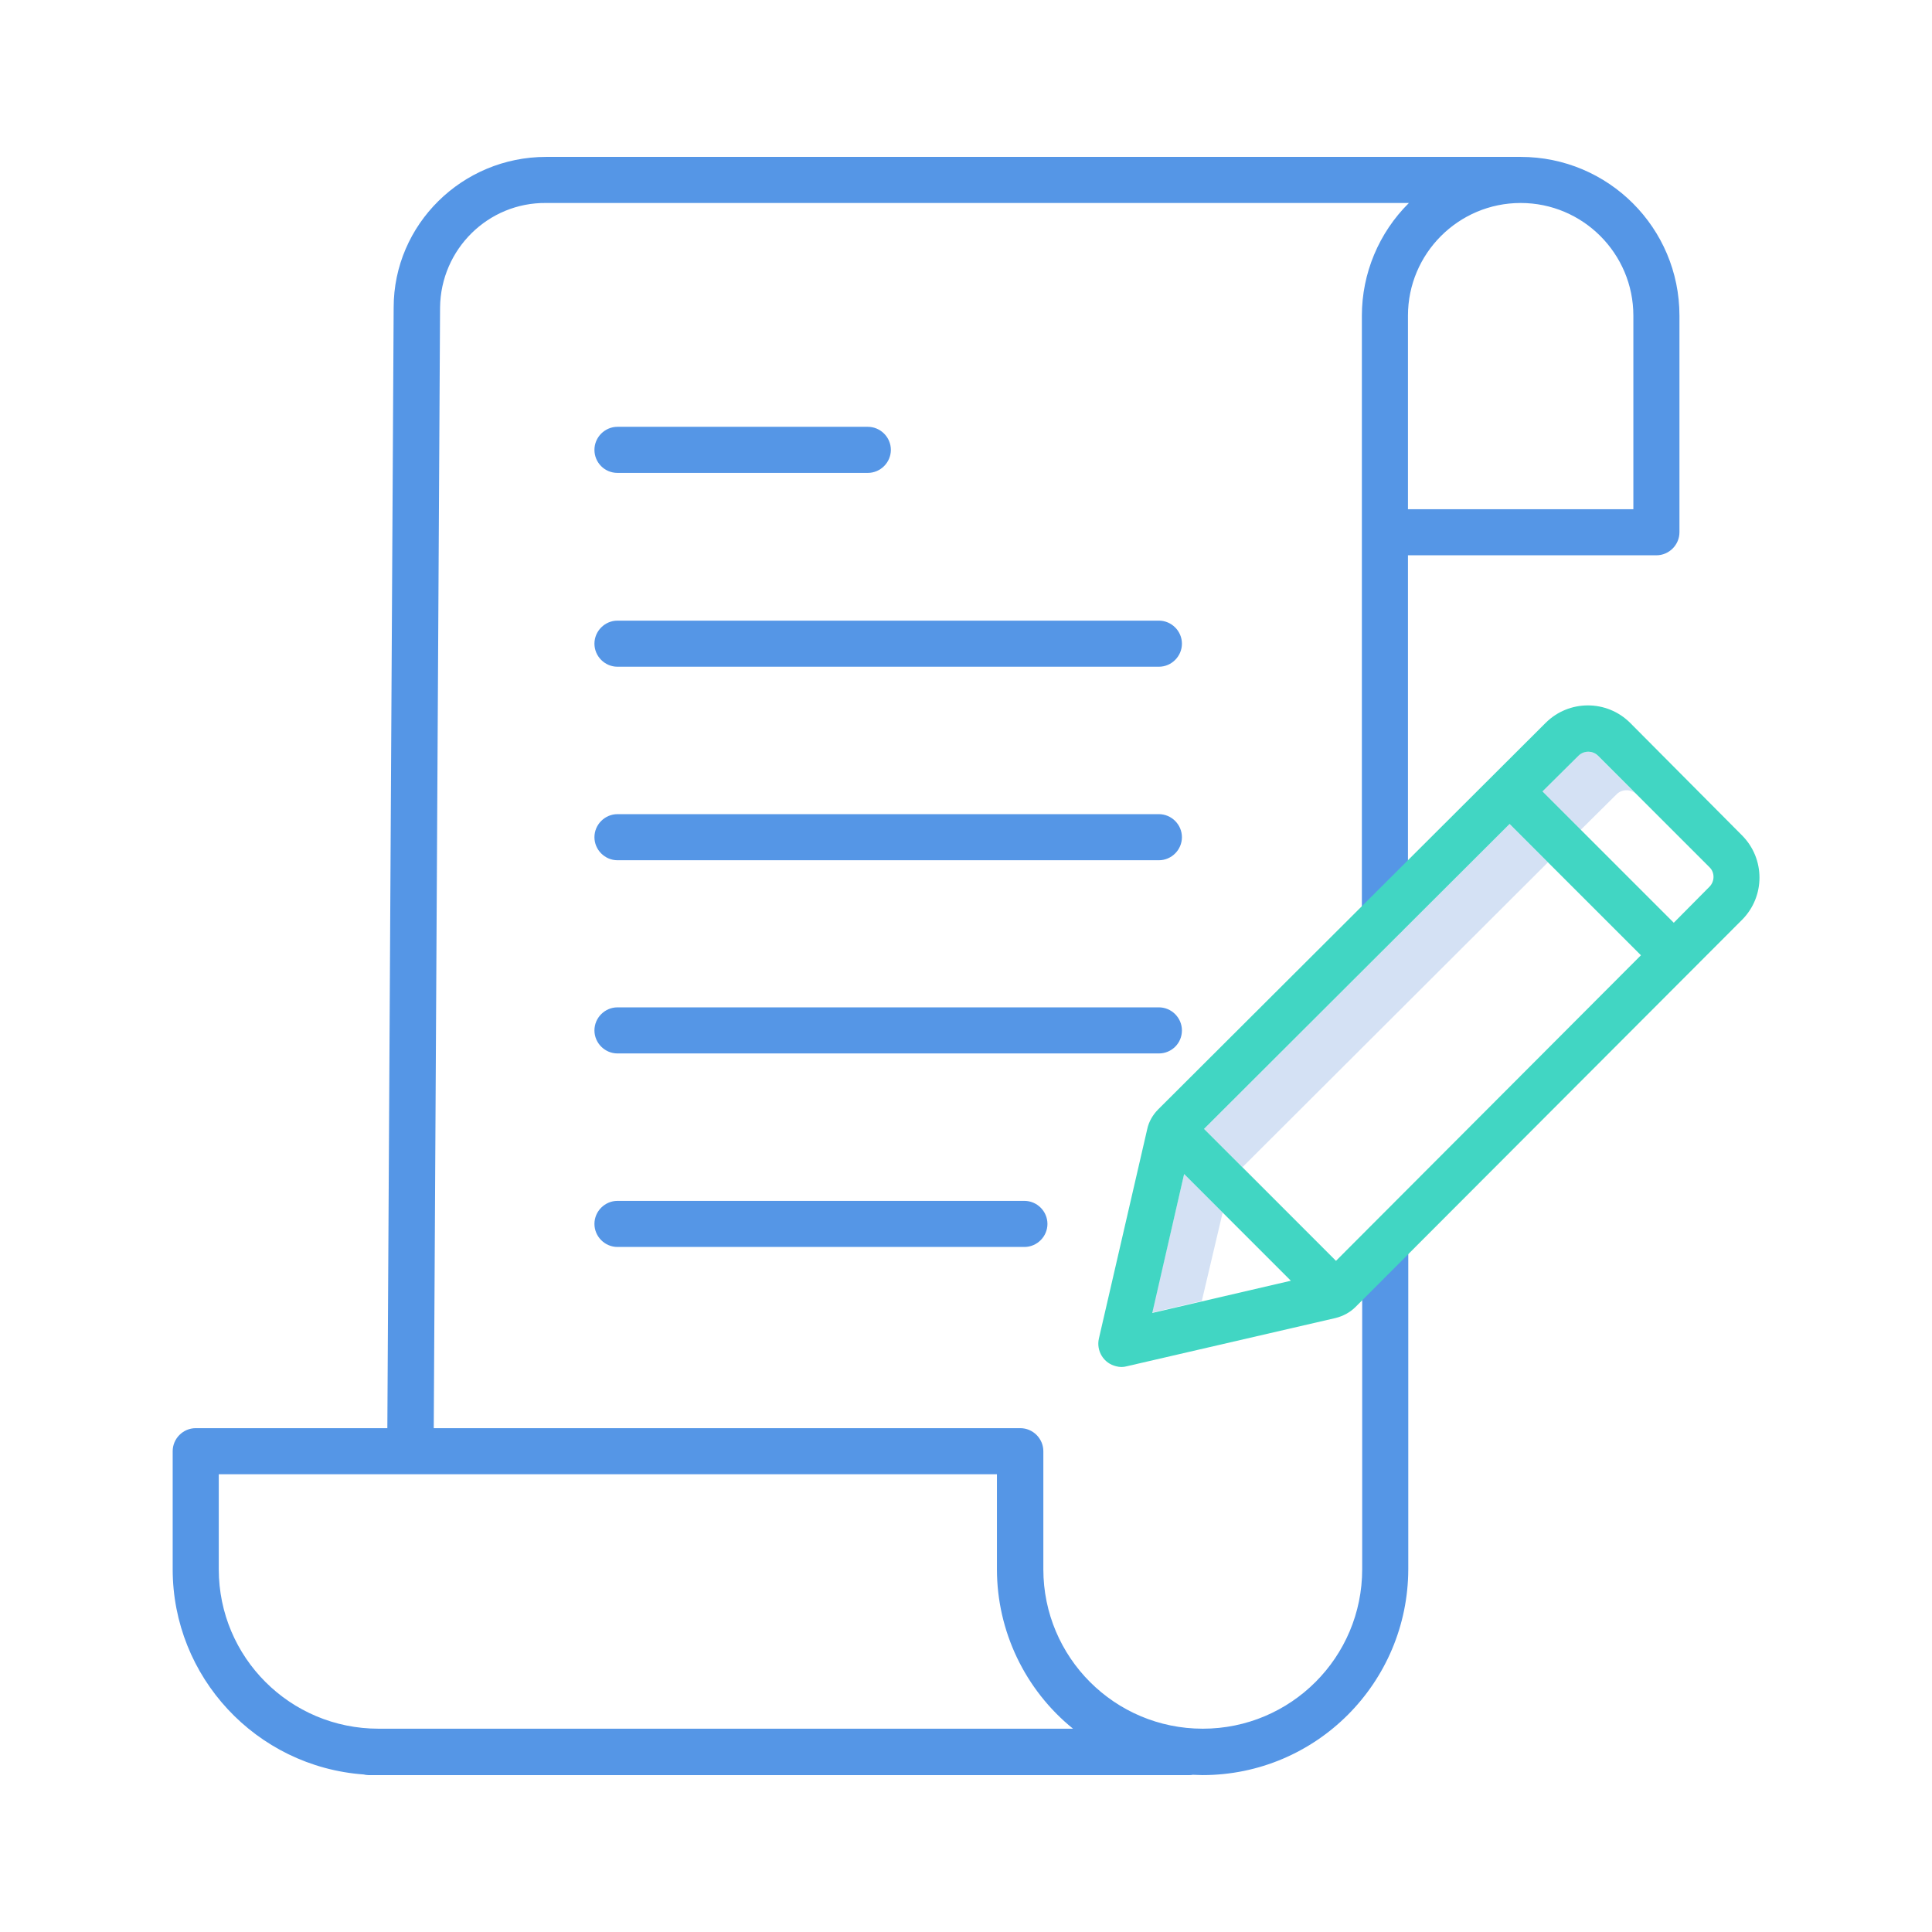
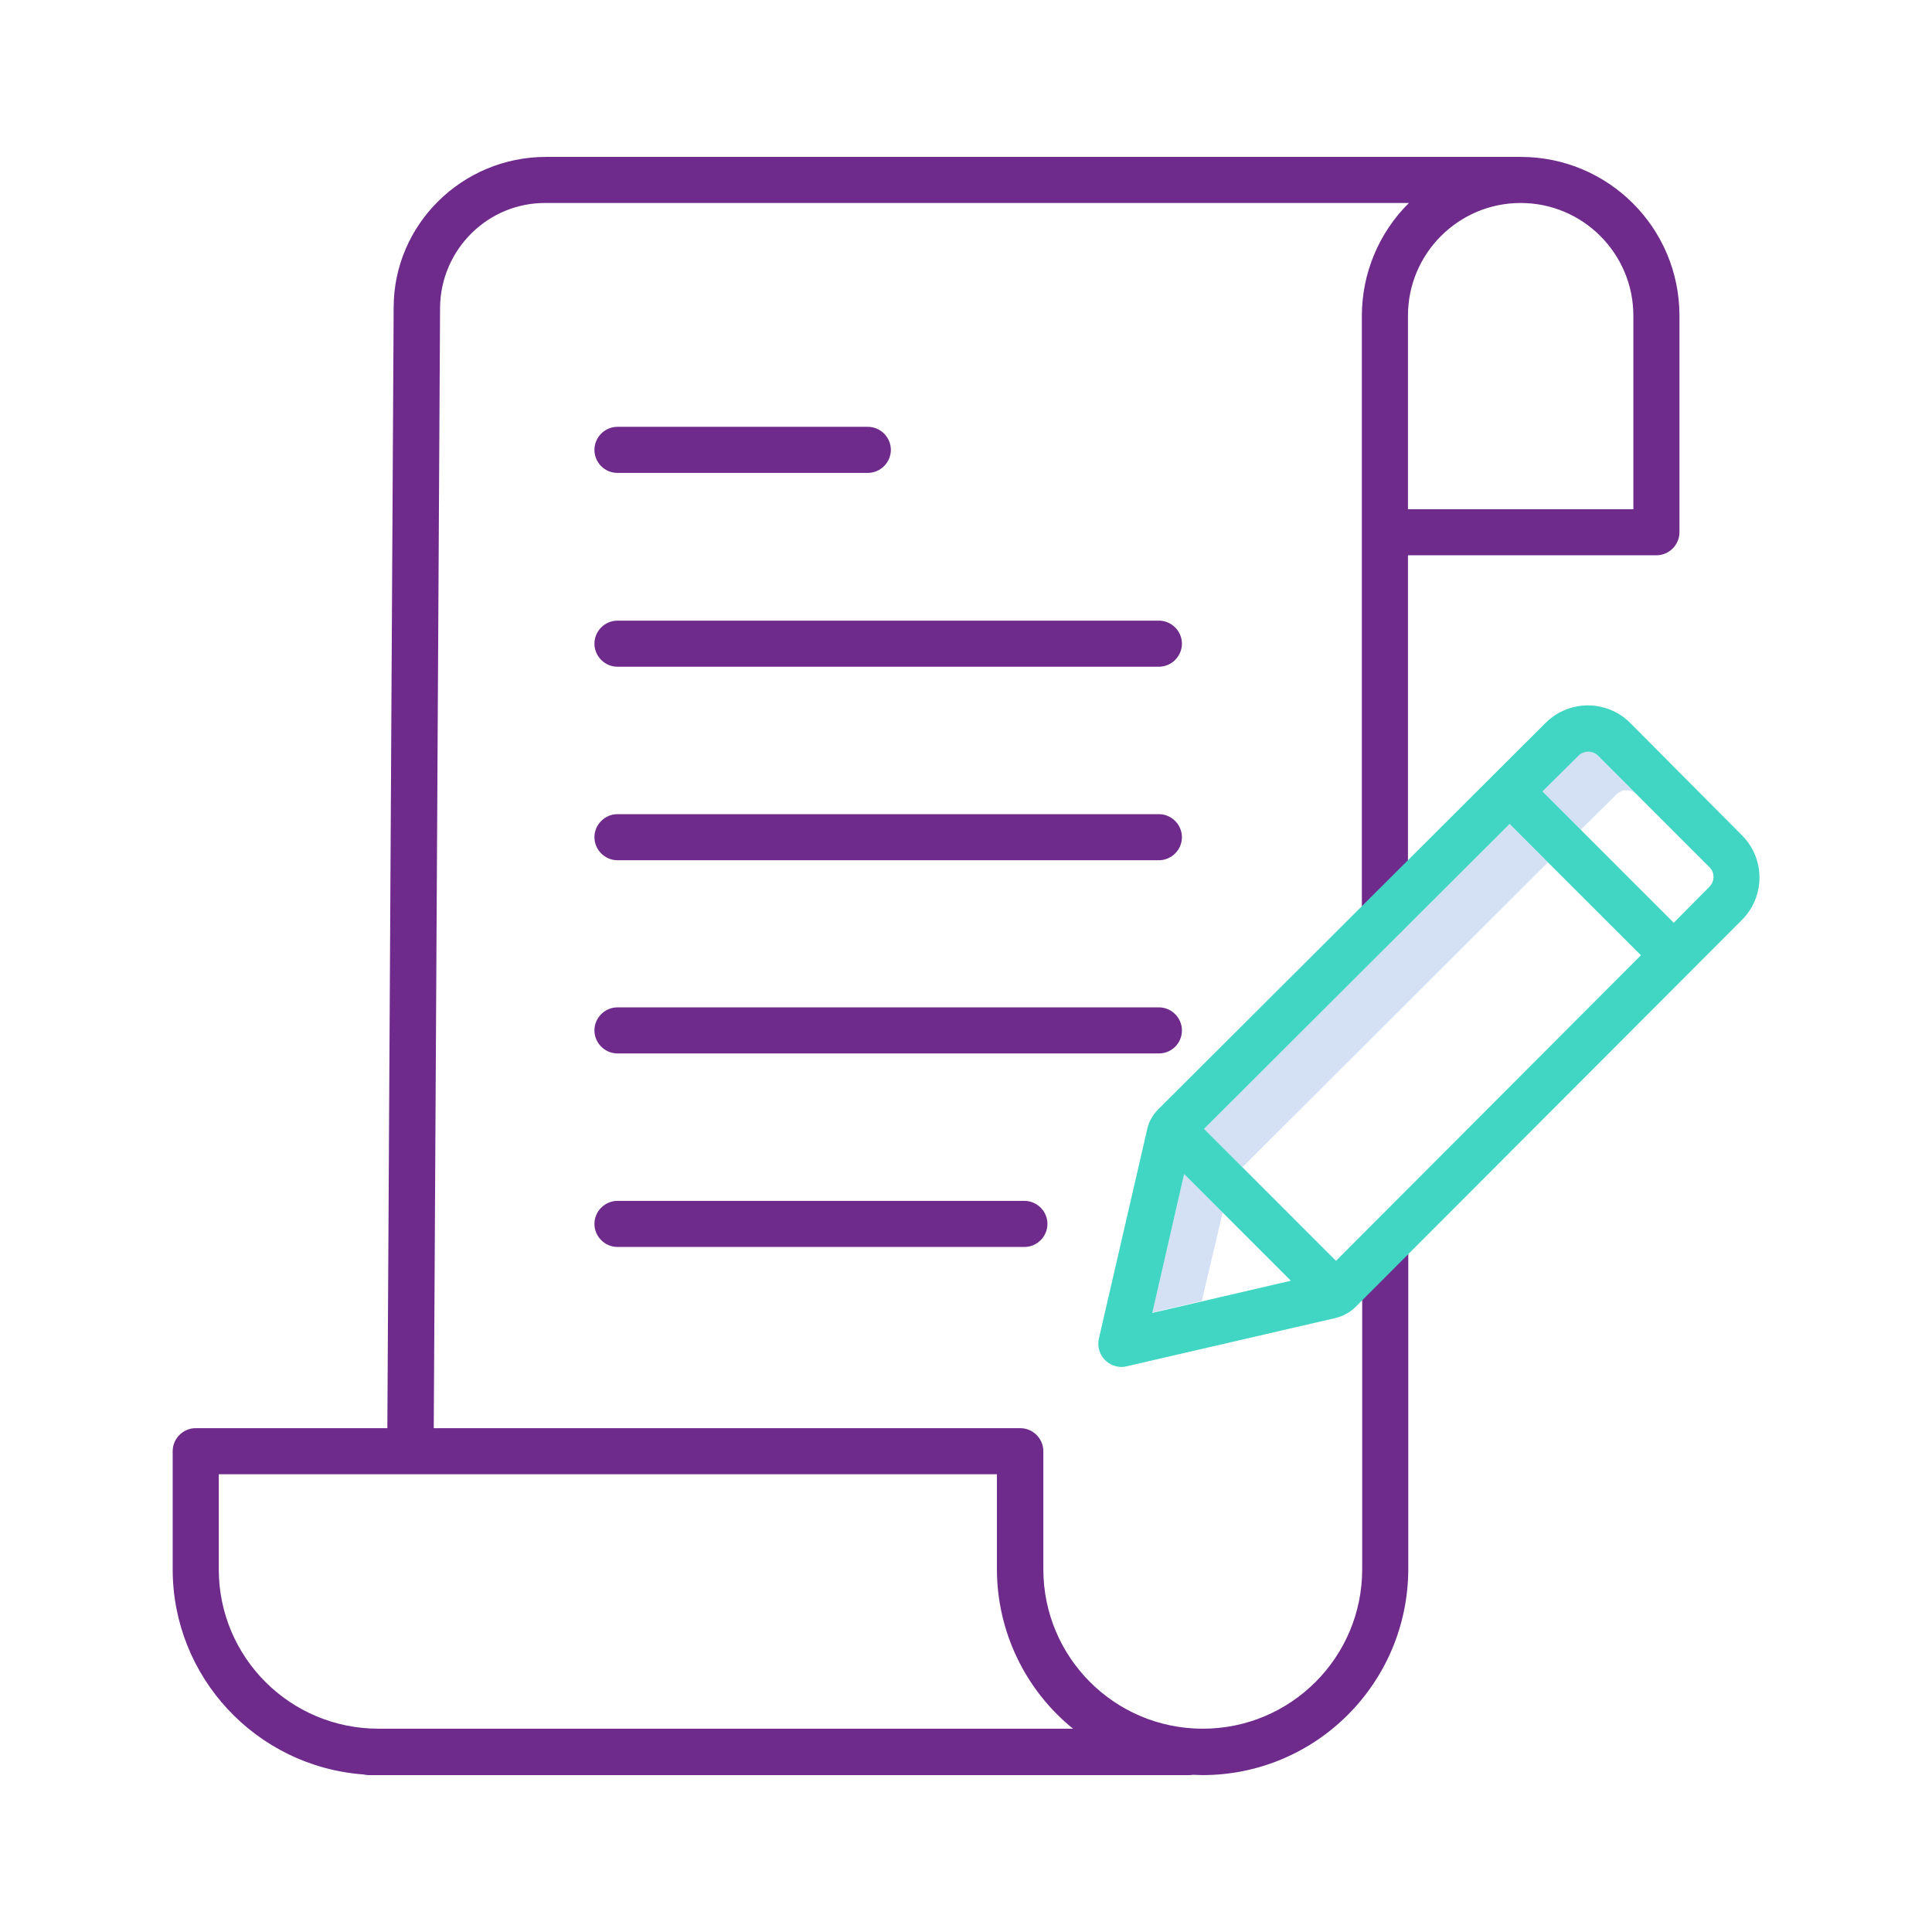
<svg xmlns="http://www.w3.org/2000/svg" version="1.1" id="Calque_1" x="0" y="0" viewBox="0 0 612 612" xml:space="preserve">
-   <style>.st1{fill:#5596e6}</style>
+   <style>.st1{fill:#6F2B8C}</style>
  <path d="M387.3 384.1l-12.2-12.2-10.2 43.9 15.8-3.7 6.6-28zm6.3-14.4l96.8-96.6 29.5 29.5-41.7-41.6-96.8 96.6 41.8 41.8-29.6-29.7zm107.1-106.8l11.4-11.3c1.7-1.7 4.5-1.7 6.2 0l-12.2-12.2c-1.7-1.7-4.5-1.7-6.2 0l-11.4 11.3 41.6 41.6-29.4-29.4z" fill="#d4e1f4" />
  <path class="st1" d="M116.7 562.3h260.1c.3 0 .7 0 1-.1 1 0 2 .1 3.1.1 36 0 65.1-29.2 65.2-65.2V394.2c0-4-3.3-7.3-7.3-7.3s-7.3 3.3-7.3 7.3v102.9c0 27.9-22.6 50.5-50.5 50.5s-50.5-22.6-50.5-50.5v-37.4c0-4-3.3-7.3-7.3-7.3H137.4l2-355c.2-18.4 15.2-33.3 33.6-33.1h273.3c-9.5 9.4-14.9 22.3-14.9 35.7v190c0 4 3.3 7.3 7.3 7.3s7.3-3.3 7.3-7.3V175.9h78.7c4 0 7.3-3.3 7.3-7.3V100c0-27.8-22.5-50.3-50.3-50.3H173c-26.6 0-48.3 21.4-48.3 47.7l-2 355H62c-4 0-7.3 3.3-7.3 7.3v37.4c0 34.1 26.4 62.5 60.5 65 .4.1 1 .2 1.5.2zM517.4 100v61.3H446V100c0-19.7 16-35.7 35.7-35.7s35.7 16 35.7 35.7zM69.3 497.1V467h246.5v30.1c0 19.6 8.9 38.2 24.1 50.5h-220c-28 0-50.6-22.6-50.6-50.5z" />
  <path class="st1" d="M195.6 149.8h79.3c4 0 7.3-3.3 7.3-7.3s-3.3-7.3-7.3-7.3h-79.3c-4 0-7.3 3.3-7.3 7.3s3.2 7.3 7.3 7.3zm171.5 46.8H195.6c-4 0-7.3 3.3-7.3 7.3s3.3 7.3 7.3 7.3h171.5c4 0 7.3-3.3 7.3-7.3s-3.3-7.3-7.3-7.3zm0 61.3H195.6c-4 0-7.3 3.3-7.3 7.3s3.3 7.3 7.3 7.3h171.5c4 0 7.3-3.3 7.3-7.3s-3.3-7.3-7.3-7.3zm7.3 68.5c0-4-3.3-7.3-7.3-7.3H195.6c-4 0-7.3 3.3-7.3 7.3s3.3 7.3 7.3 7.3h171.5c4 0 7.3-3.2 7.3-7.3zm-178.8 54c-4 0-7.3 3.3-7.3 7.3s3.3 7.3 7.3 7.3h128.9c4 0 7.3-3.3 7.3-7.3s-3.3-7.3-7.3-7.3H195.6z" />
  <path d="M516.4 229c-7.4-7.4-19.4-7.4-26.8 0L366.9 351.4c-1.7 1.7-3 3.9-3.5 6.3L348.1 424c-.9 3.9 1.5 7.9 5.5 8.8 1.1.3 2.2.3 3.3 0l66.2-15.3c2.4-.6 4.6-1.8 6.3-3.5l122.4-122.6c7.4-7.4 7.4-19.4 0-26.8L516.4 229zM375.1 371.9l33.8 33.8-43.9 10.2 10.1-44zm48.1 27.5l-41.8-41.8 96.8-96.6 41.6 41.6-96.6 96.8zm118.3-118.5l-11.3 11.4-41.6-41.6 11.4-11.3c1.7-1.7 4.5-1.7 6.2 0l35.4 35.4c1.6 1.6 1.6 4.4-.1 6.1z" fill="#41d6c3" />
</svg>
